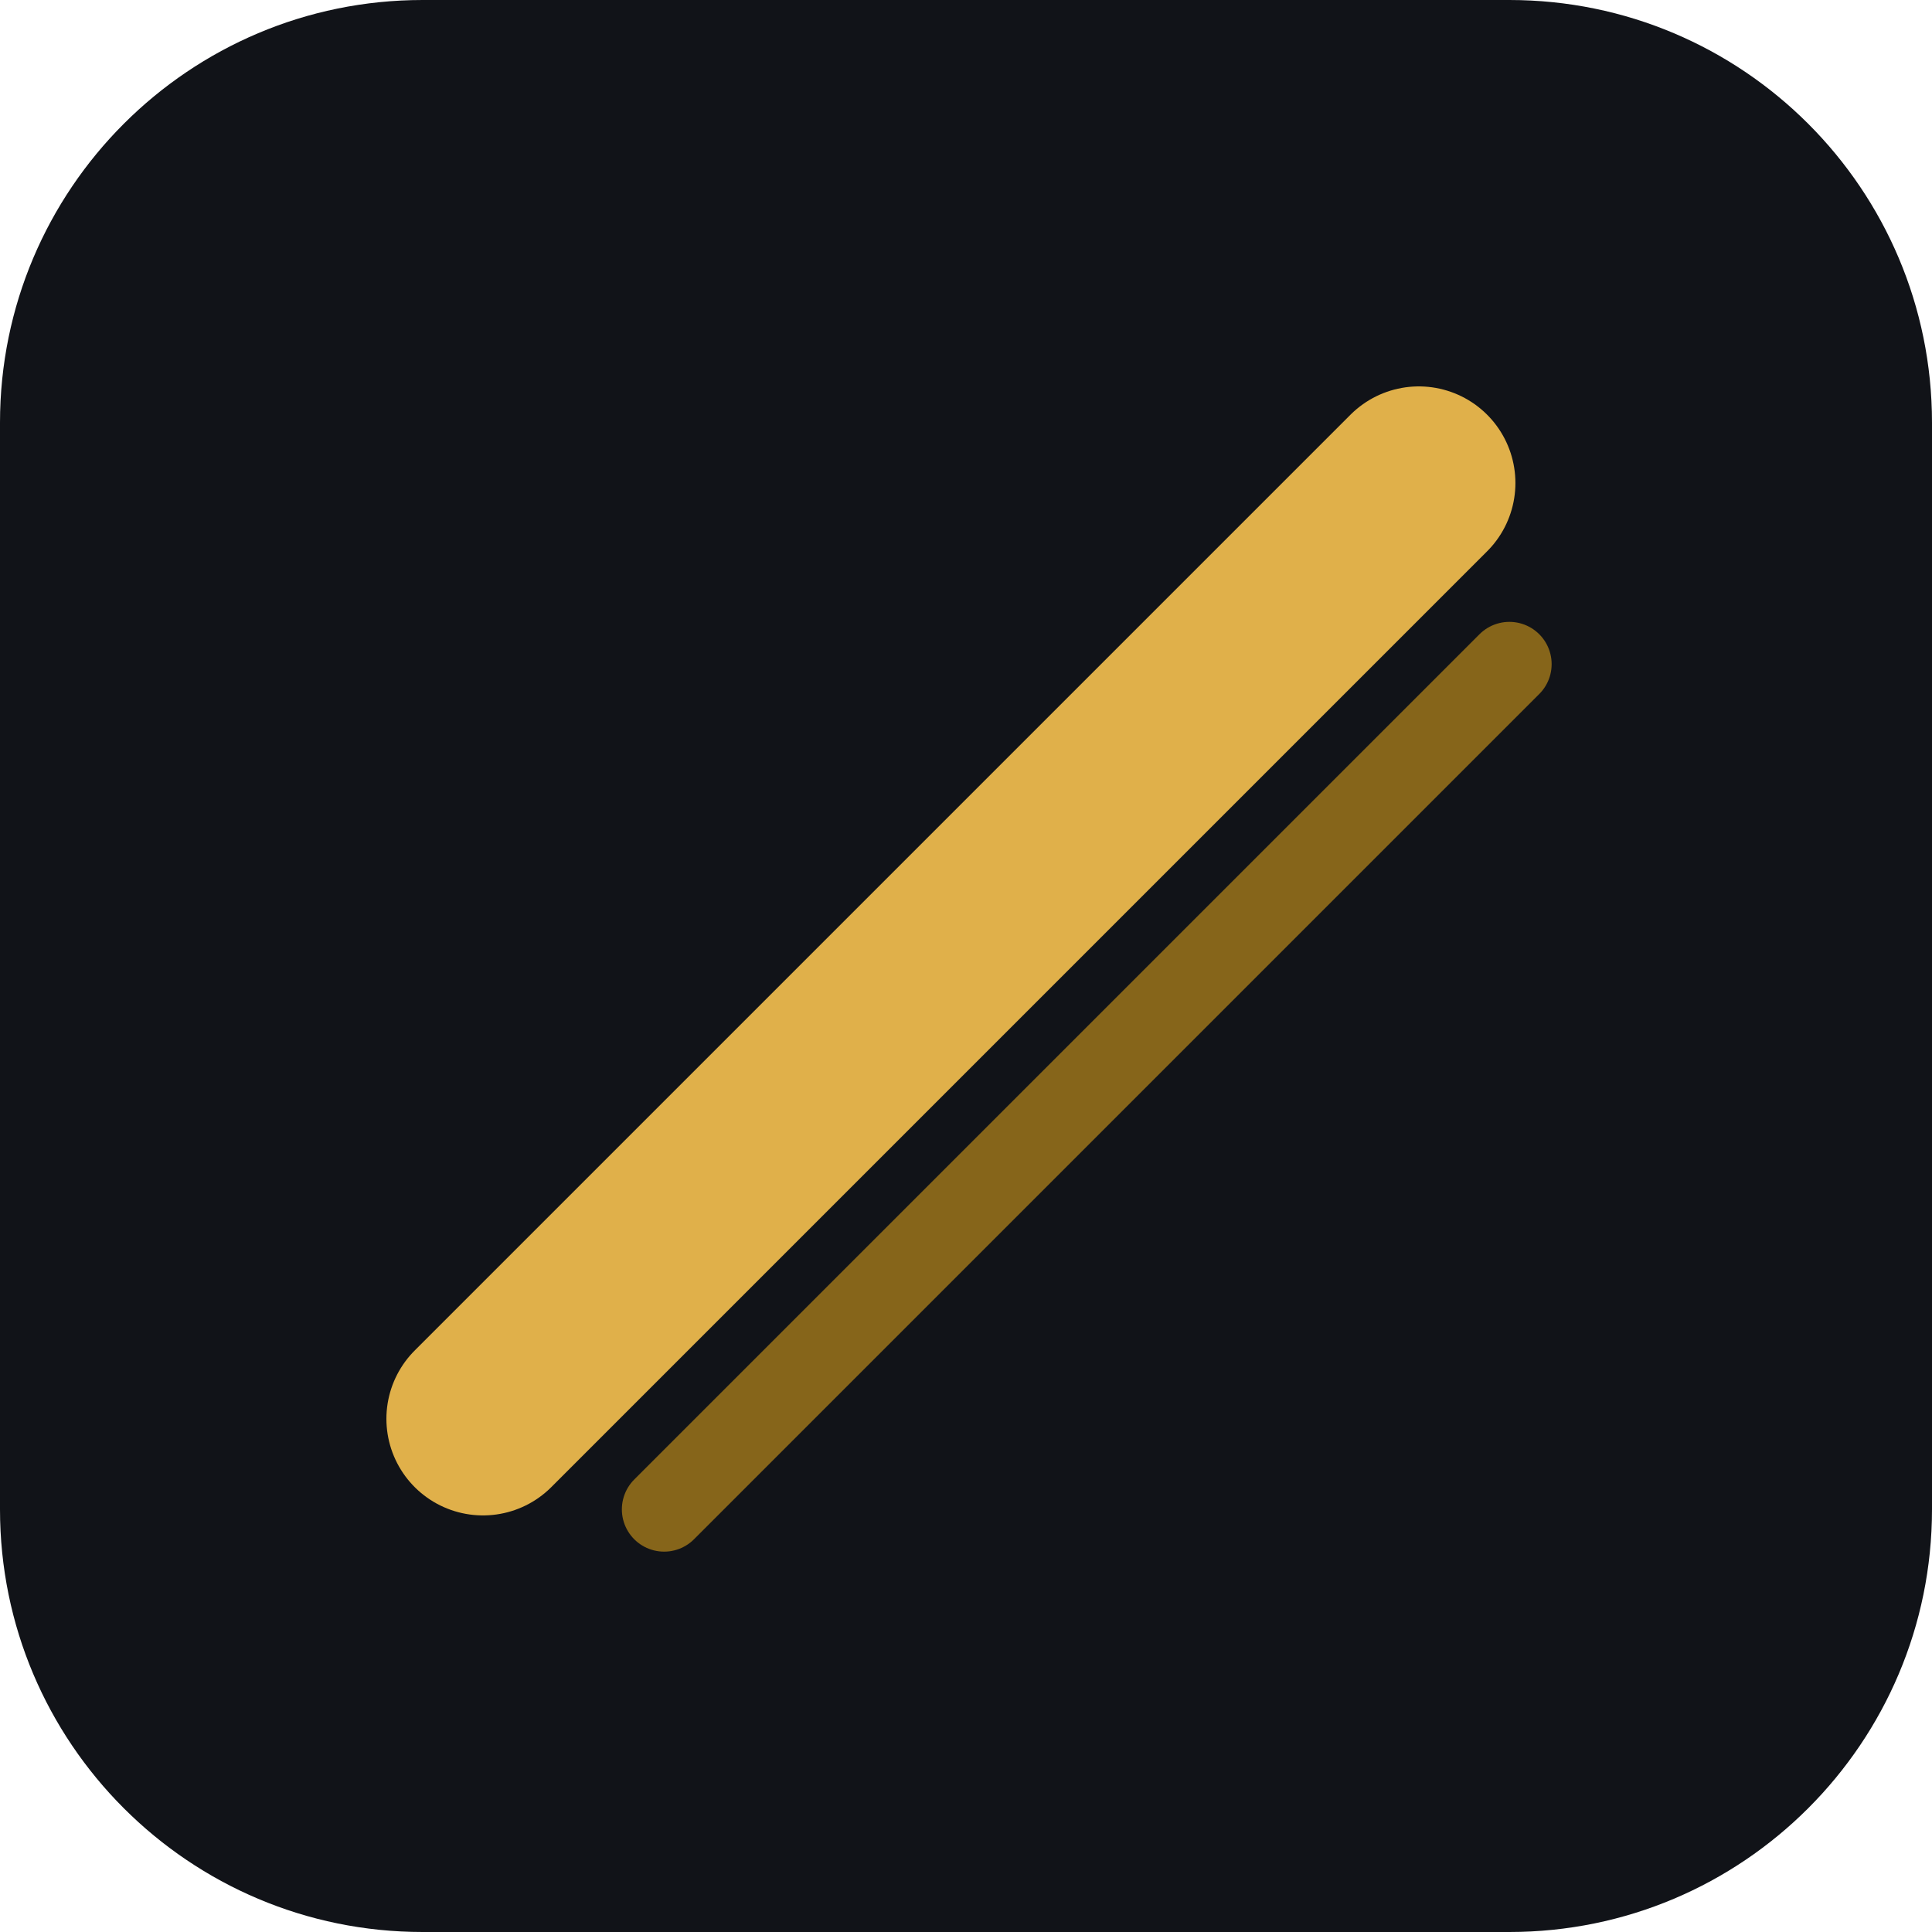
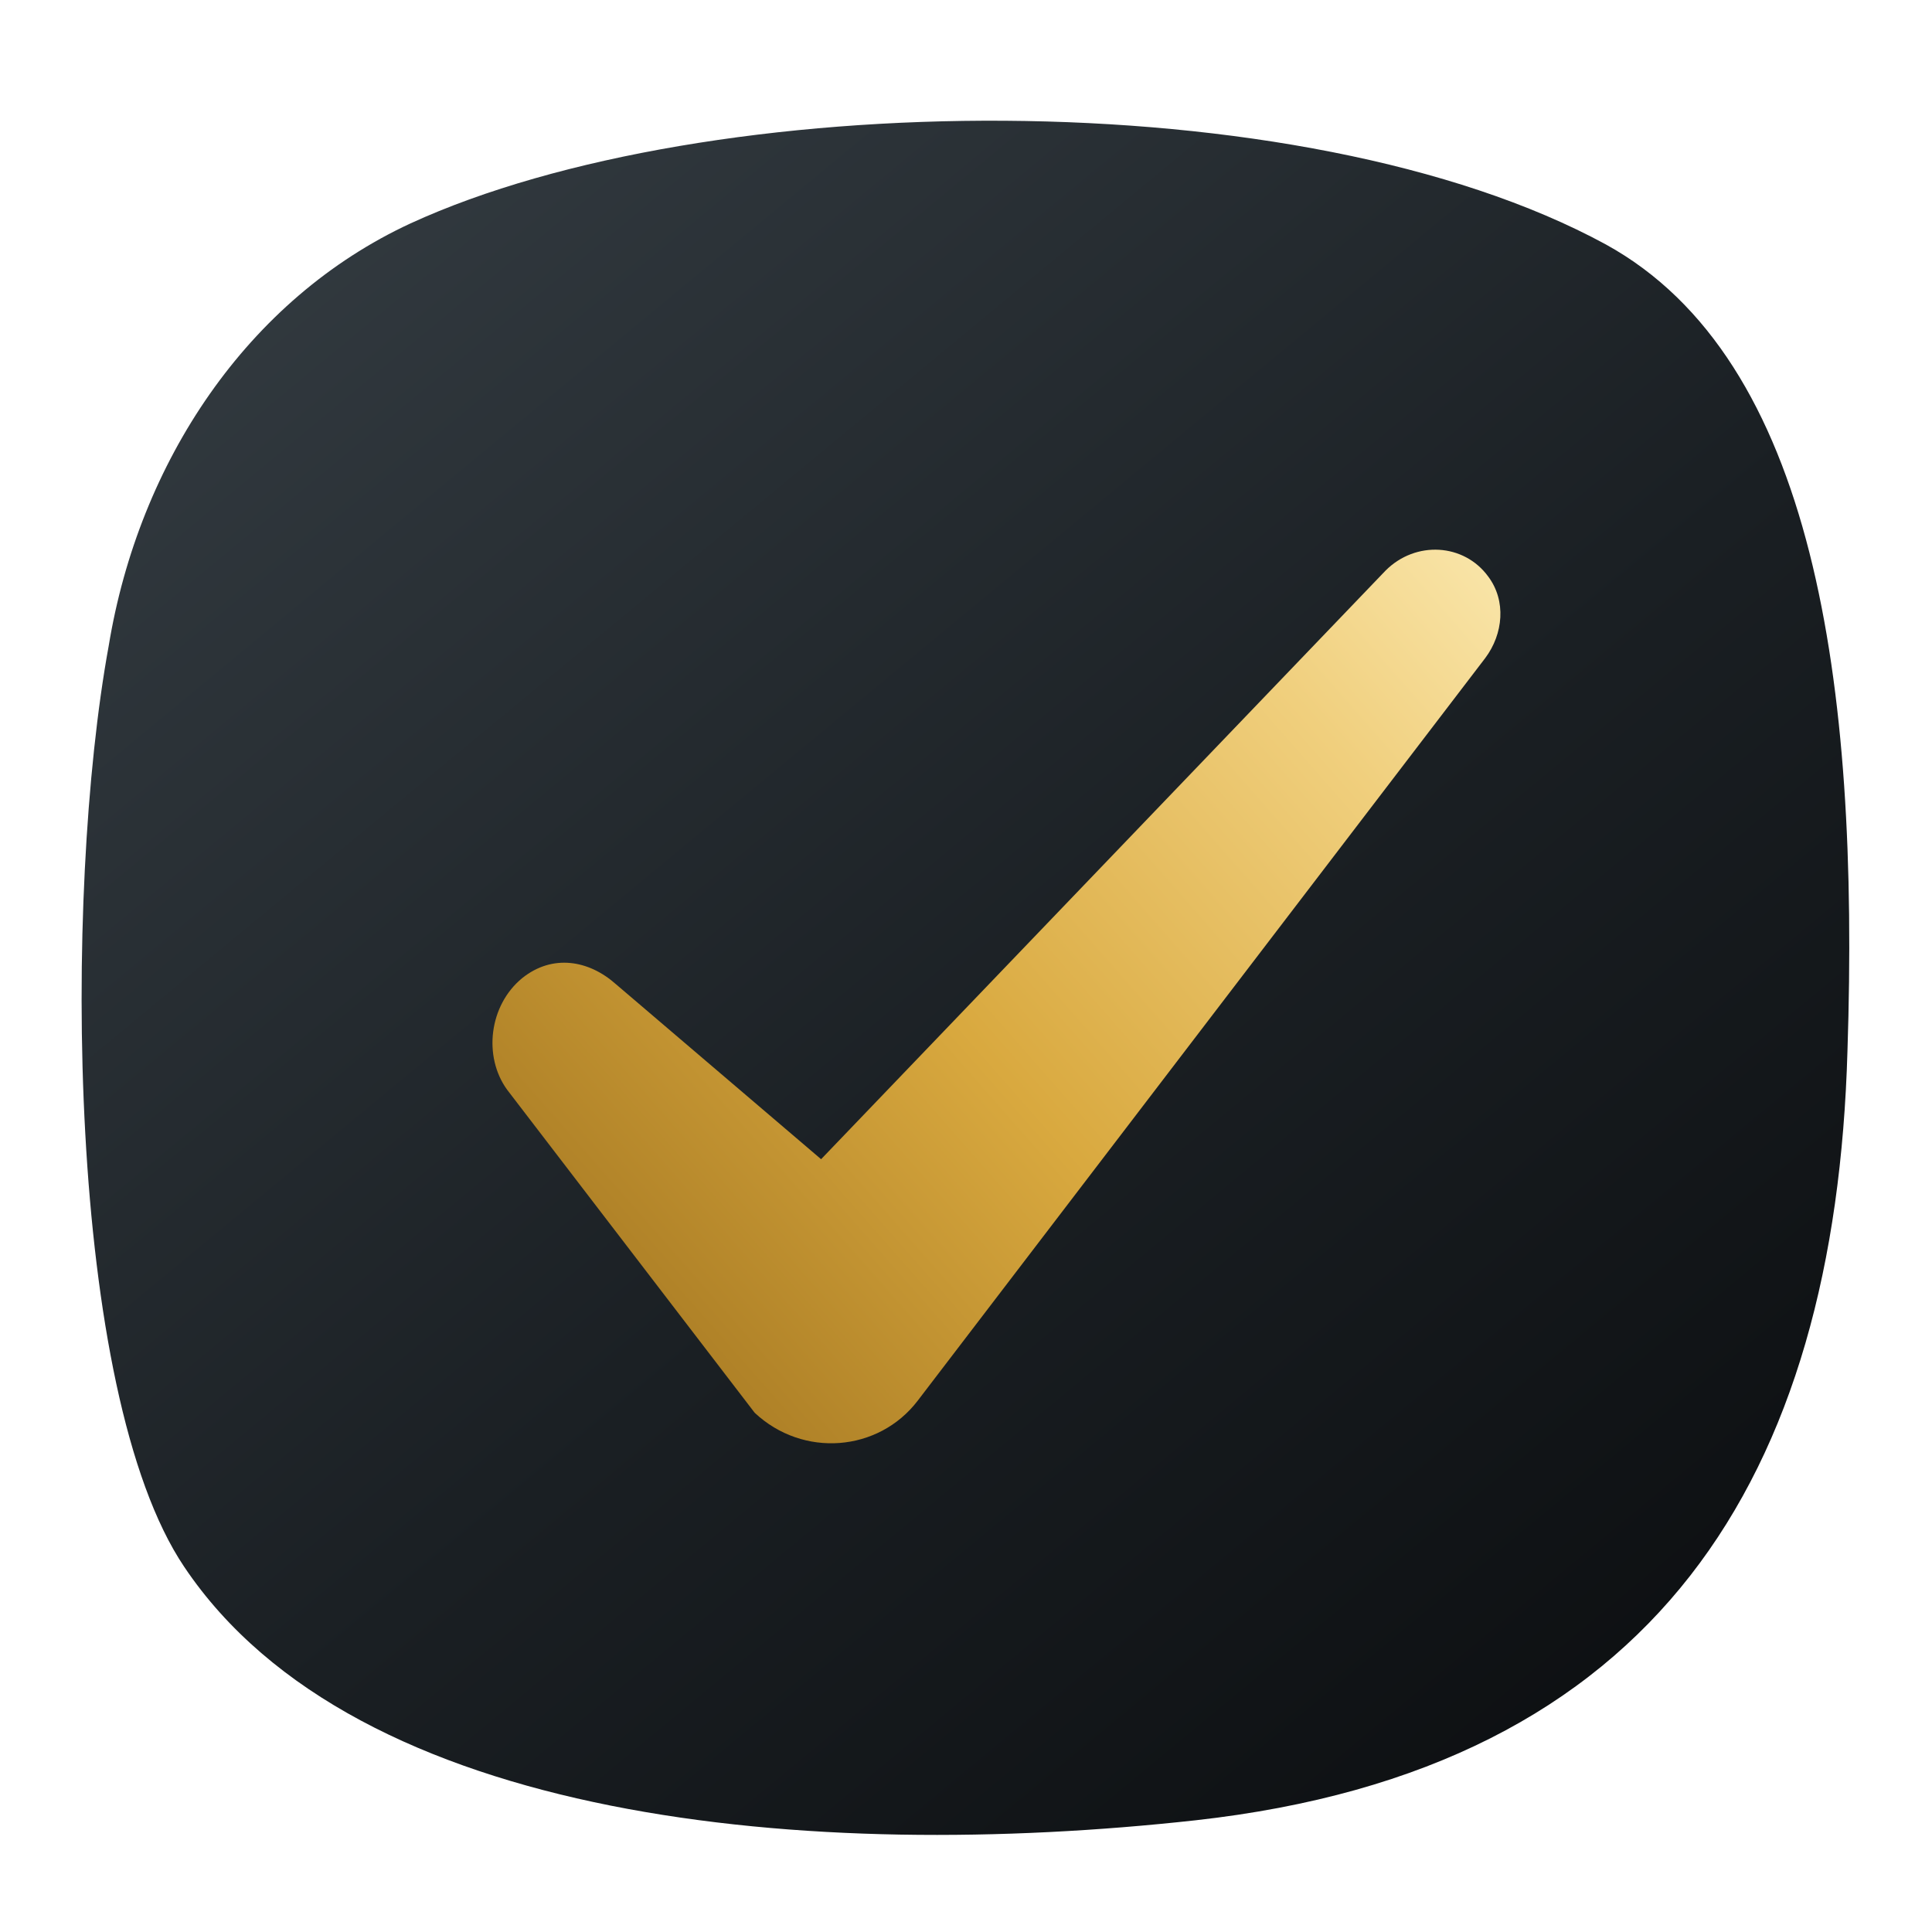
- <svg xmlns="http://www.w3.org/2000/svg" viewBox="0 0 32 32">
-   <rect width="32" height="32" rx="7" fill="#111318" />
-   <path d="M8 23.5 L23.5 8" stroke="#e0b04a" stroke-width="3.2" stroke-linecap="round" />
-   <path d="M11 25 L25 11" stroke="#b8871b" stroke-width="1.4" stroke-linecap="round" opacity=".7" />
+ <svg xmlns="http://www.w3.org/2000/svg" viewBox="0 0 64 64">
+   <defs>
+     <linearGradient id="s" x1="8" y1="4" x2="56" y2="62" gradientUnits="userSpaceOnUse">
+       <stop offset="0" stop-color="#343c42" />
+       <stop offset=".55" stop-color="#1a1f23" />
+       <stop offset="1" stop-color="#0b0d0f" />
+     </linearGradient>
+     <linearGradient id="g" x1="17" y1="47" x2="50" y2="18" gradientUnits="userSpaceOnUse">
+       <stop offset="0" stop-color="#9c6f1c" />
+       <stop offset=".45" stop-color="#d9a93f" />
+       <stop offset=".8" stop-color="#f0cf7d" />
+       <stop offset="1" stop-color="#fae7ad" />
+     </linearGradient>
+   </defs>
+   <path d="M13.6 7.4C23.4 2.9 43.1 2.6 53.2 8.1C60.1 11.9 61.6 22.6 61.2 34.8C60.8 48.9 54.9 58.6 39.6 60.3C26.9 61.7 11.8 60.4 6.1 51.9C2.2 46.1 2.1 29.6 3.6 21.4C4.6 15.3 8.2 9.9 13.6 7.4Z" fill="url(#s)" />
+   <path d="M17.3 32.4C18.3 31.6 19.5 31.8 20.4 32.6L27.2 38.4L45.9 18.9C46.9 17.9 48.5 18 49.3 19.1C49.9 19.9 49.8 21 49.2 21.8L30.4 46.4C29.1 48.1 26.6 48.3 25 46.8L16.8 36.1C16 35 16.2 33.3 17.3 32.4Z" fill="url(#g)" />
</svg>
